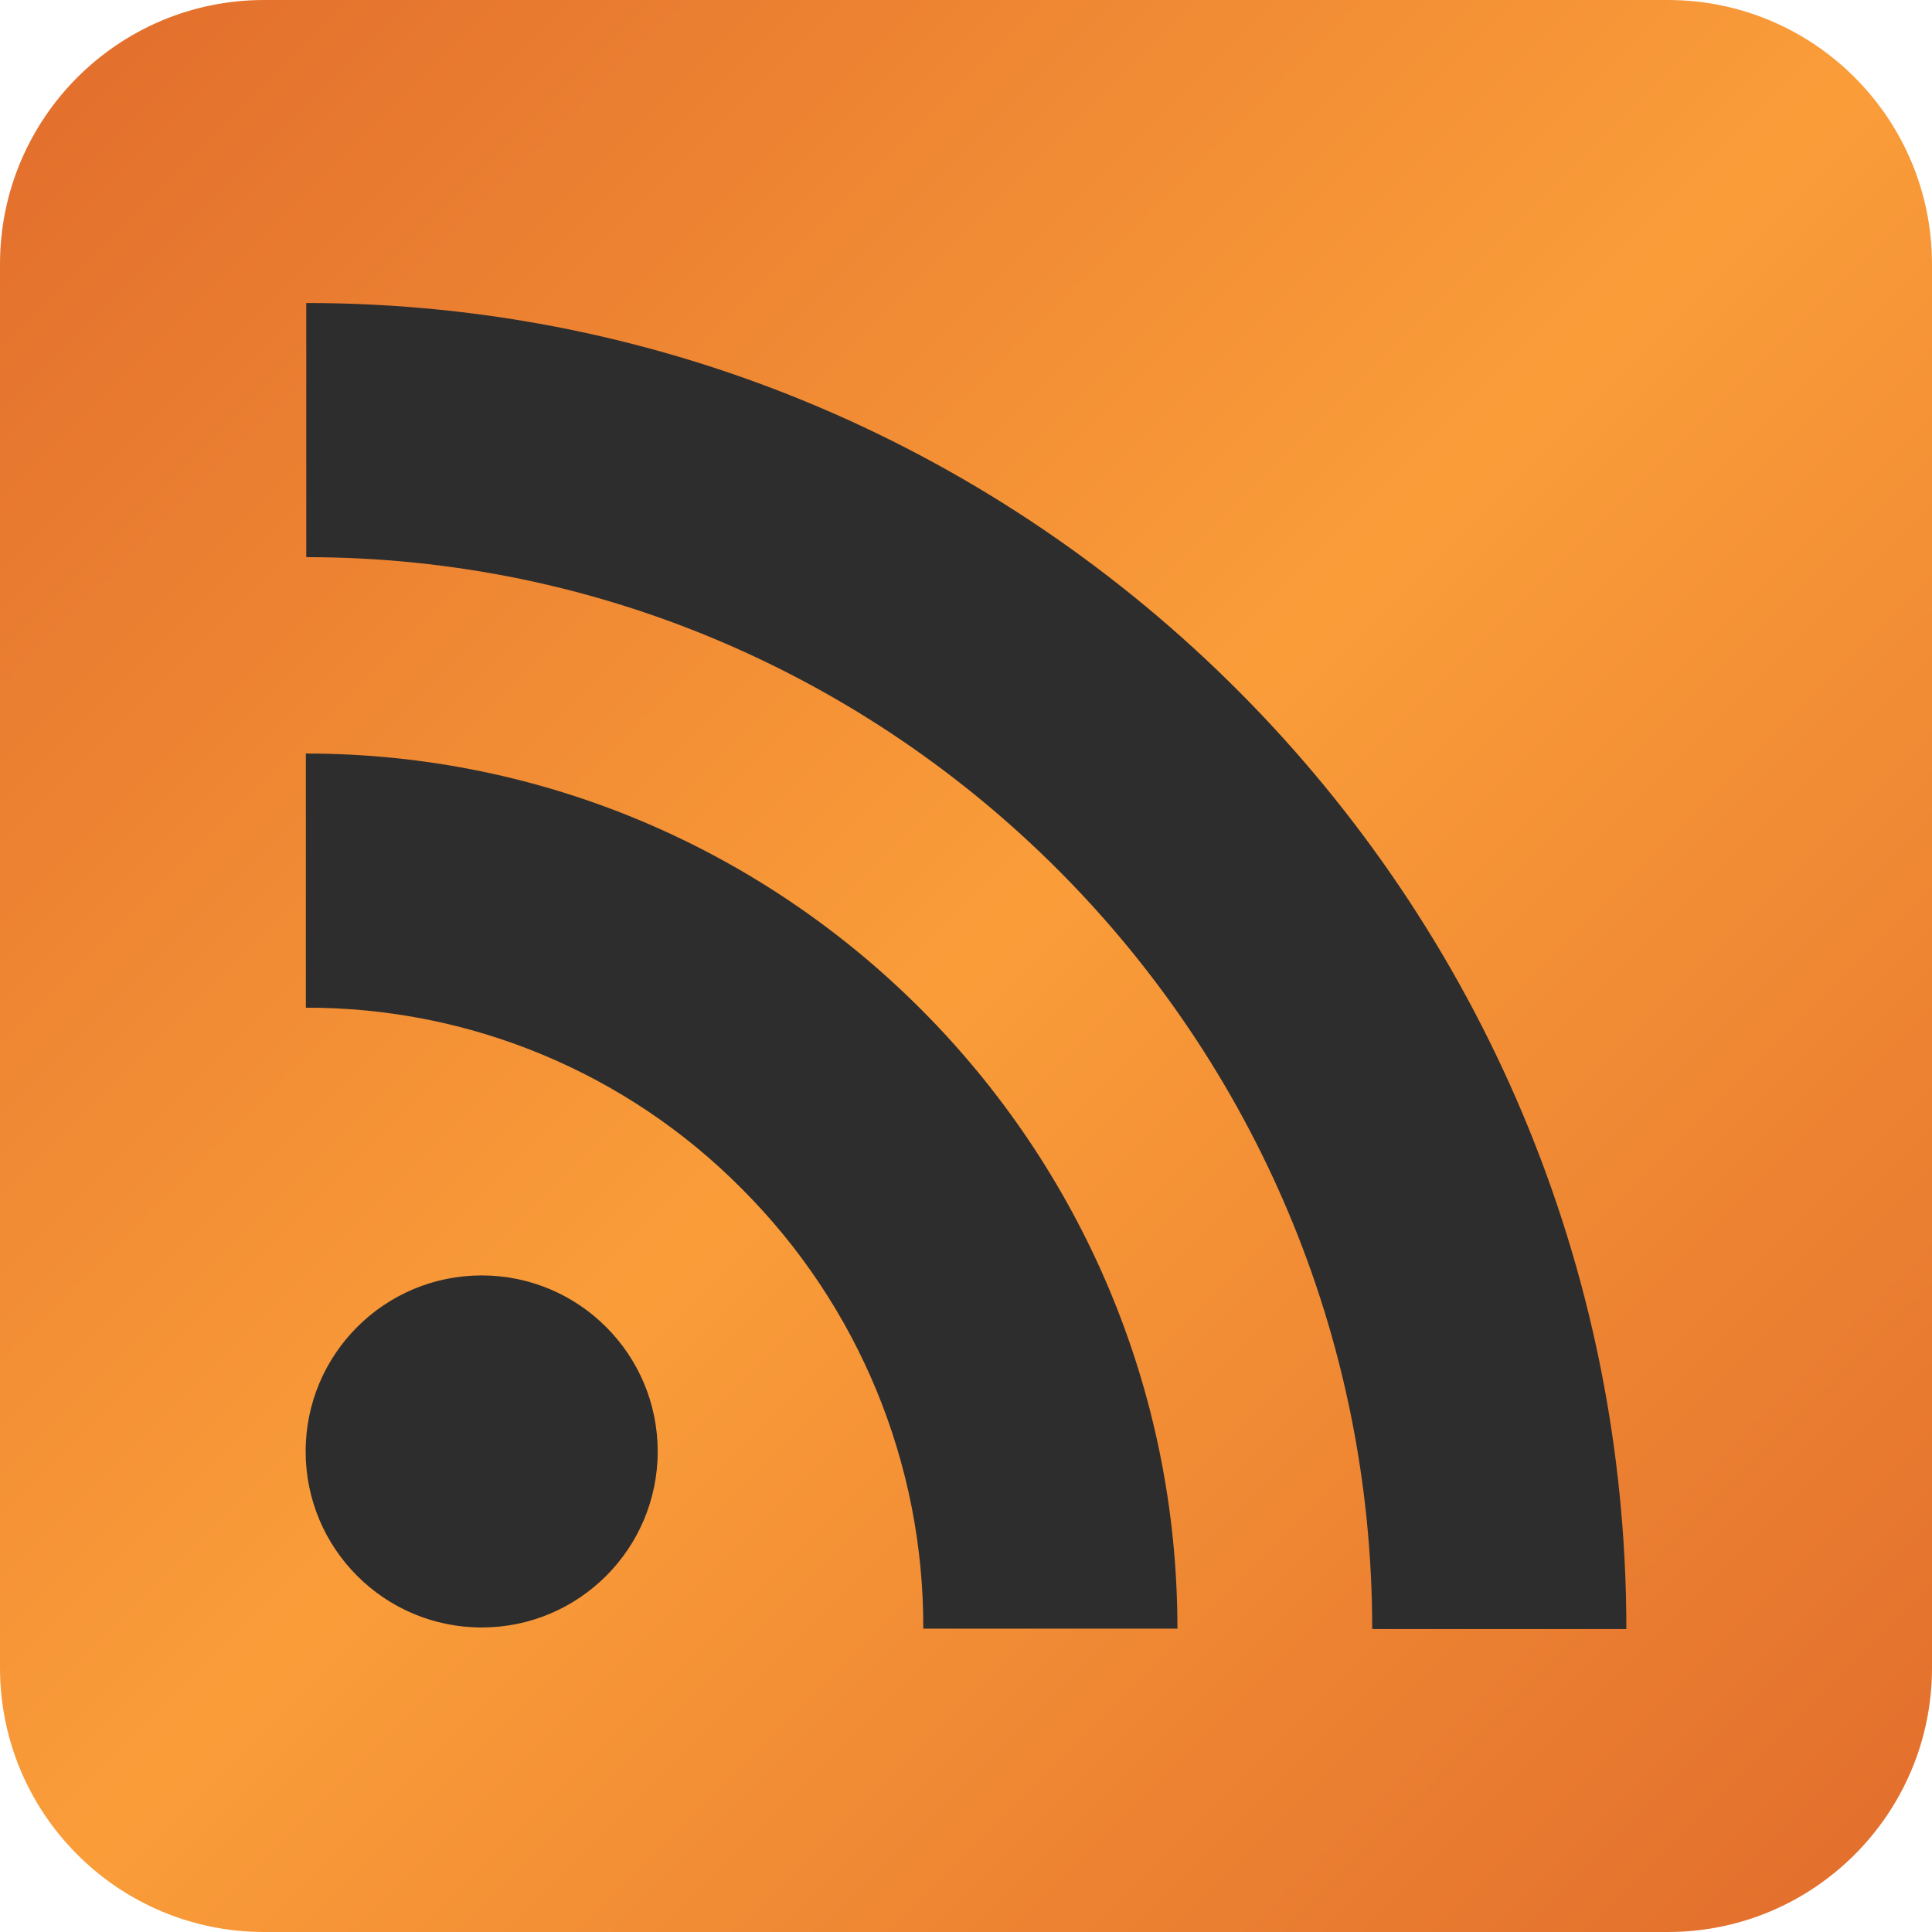
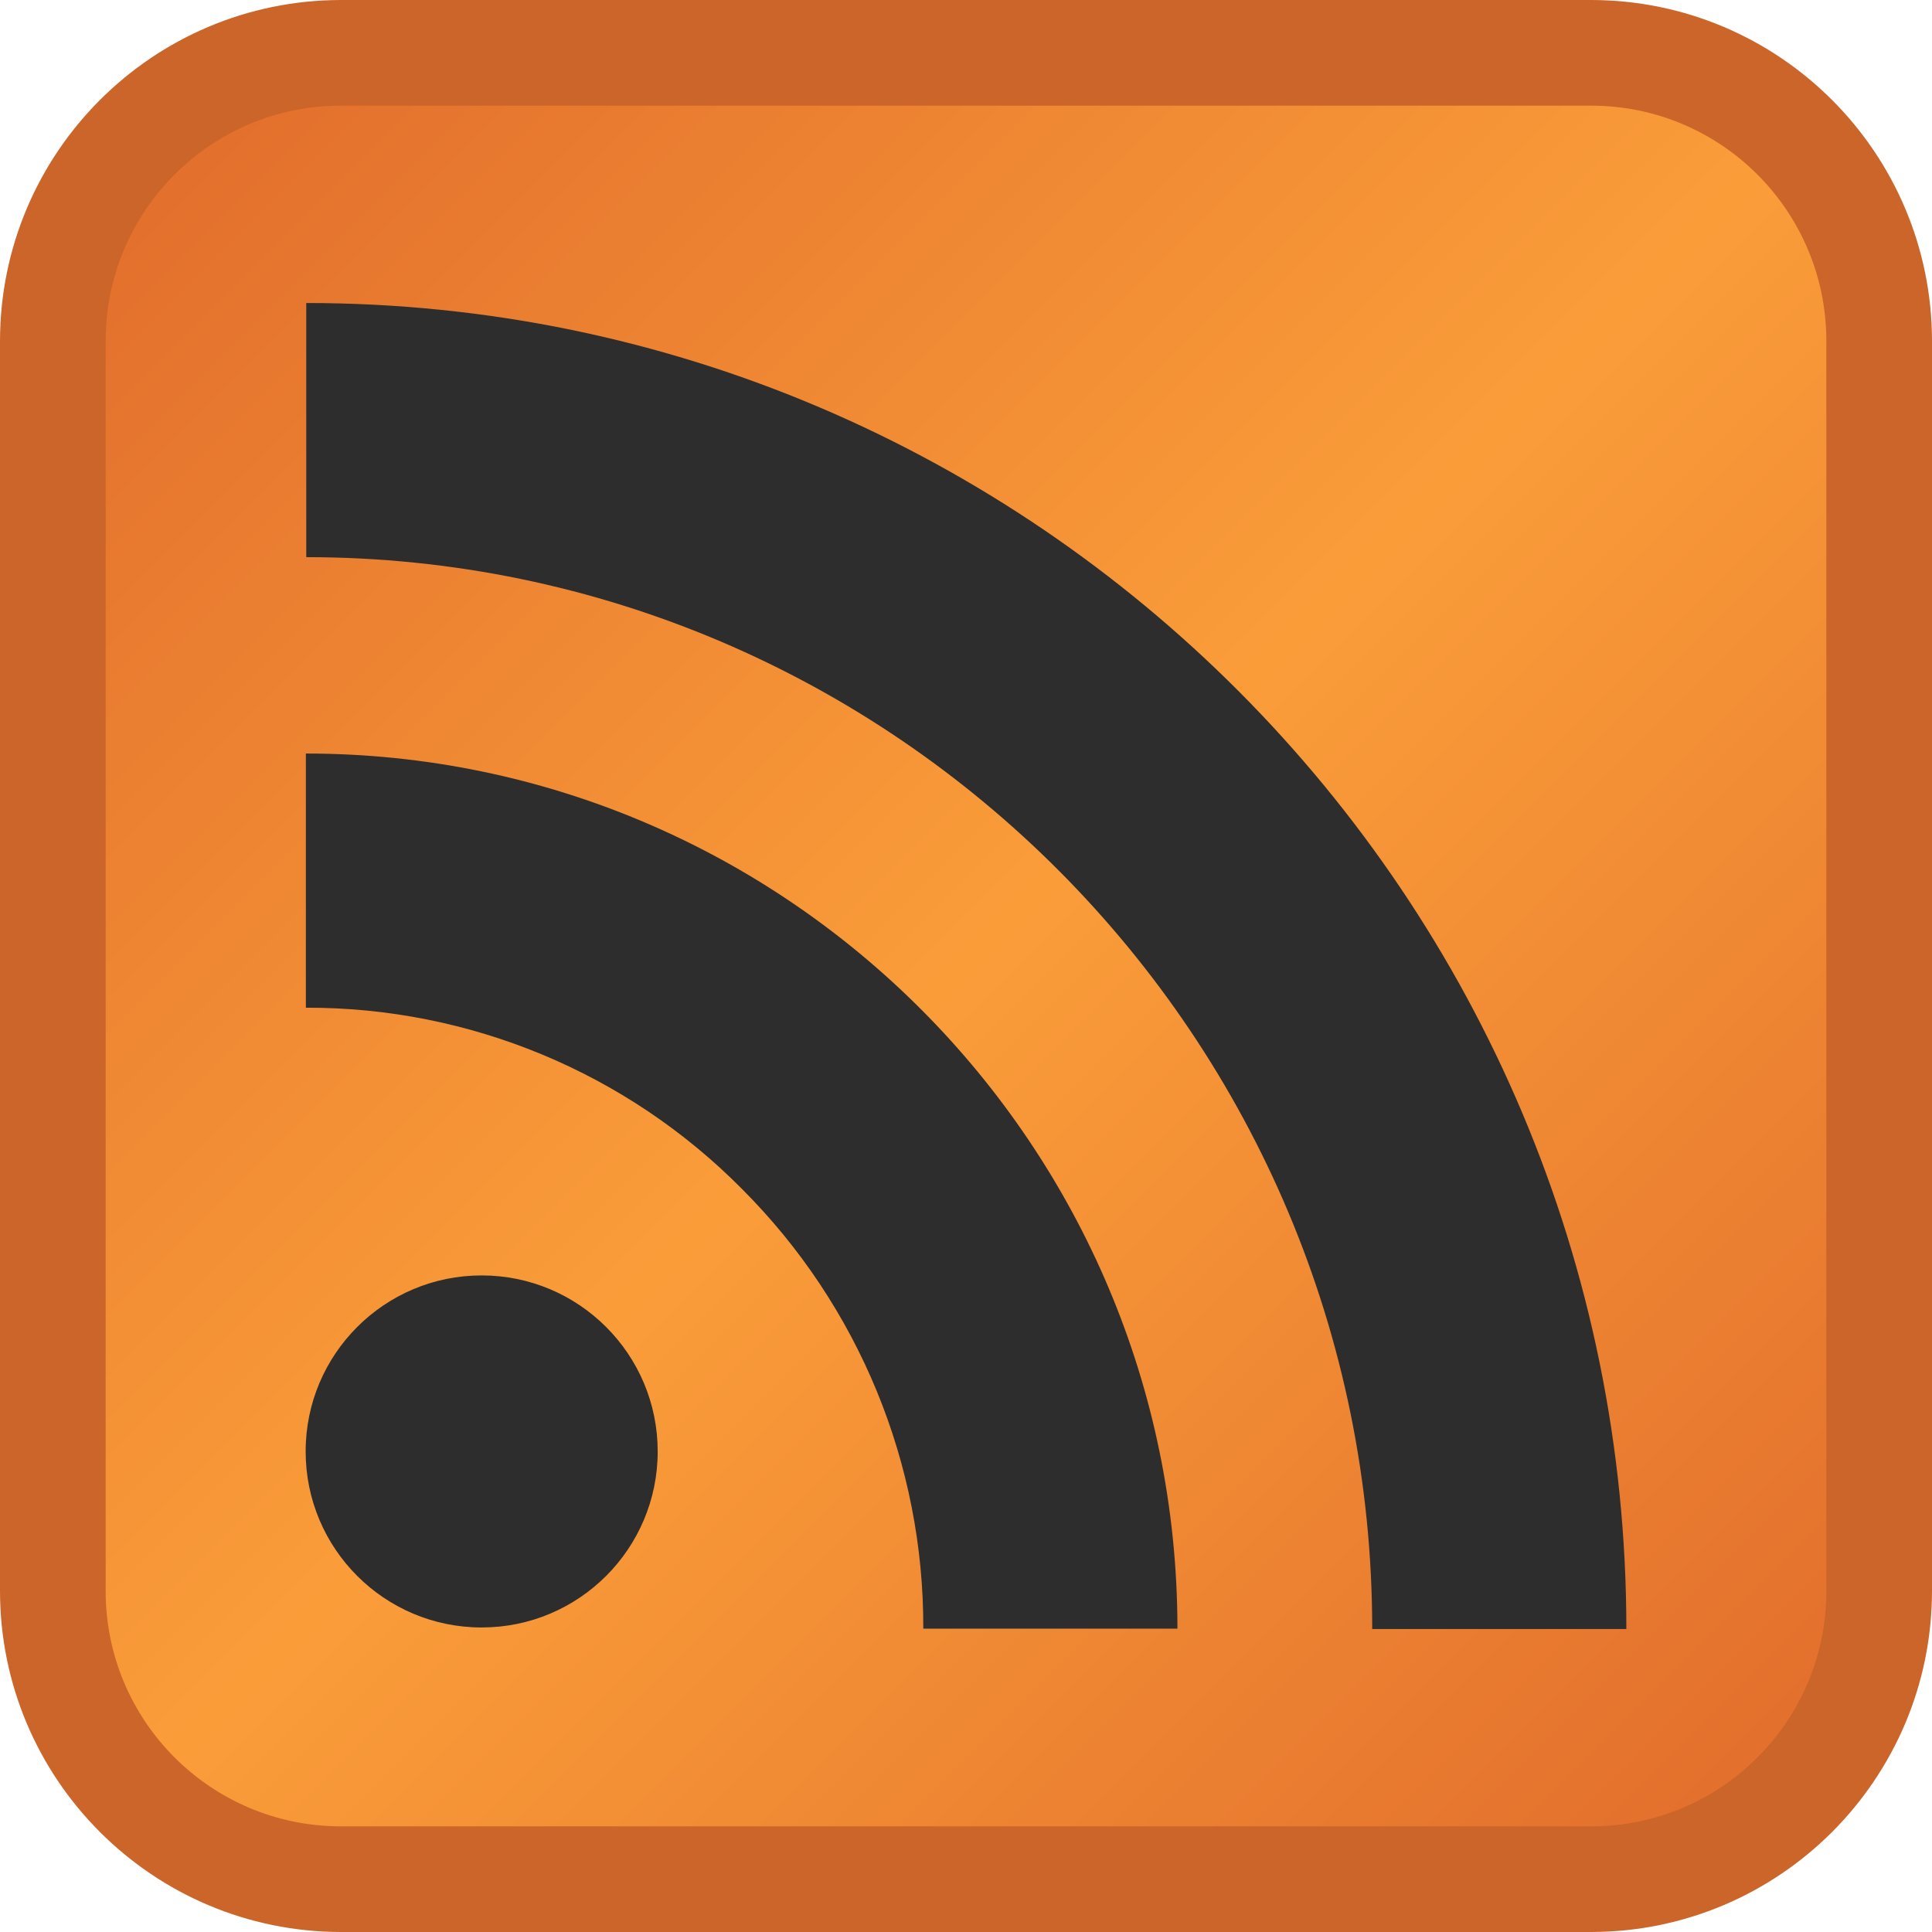
<svg xmlns="http://www.w3.org/2000/svg" viewBox="0 0 512 512">
  <defs>
-     <linearGradient id="a" x1="20.503" y1="20.503" x2="491.497" y2="491.497" gradientUnits="userSpaceOnUse">
+     <linearGradient id="a" x1="46.26" y1="46.26" x2="465.74" y2="465.74" gradientUnits="userSpaceOnUse">
      <stop offset="0" stop-color="#e3702d" />
      <stop offset="0.5" stop-color="#fa9d39" />
      <stop offset="1" stop-color="#e3702d" />
    </linearGradient>
  </defs>
-   <rect width="512" height="512" rx="70" ry="70" fill="url(#a)" />
+   <path d="M421.656,0H90.344A90.446,90.446,0,0,0,0,90.344v331.312A90.446,90.446,0,0,0,90.344,512h331.312A90.446,90.446,0,0,0,512,421.656V90.344A90.446,90.446,0,0,0,421.656,0Z" fill="#cc6529" />
+   <rect x="28" y="28" width="456" height="456" rx="62.344" ry="62.344" fill="url(#a)" />
  <path d="M81.056,267.05a162.007,162.007,0,0,1,115.664,48.124,163.885,163.885,0,0,1,47.962,116.441h67.35c0-127.886-103.619-231.921-230.975-231.921v67.357Zm.106-119.399c155.76,0,282.488,127.42,282.488,284.048H431C431,237.925,274.054,80.301,81.162,80.301Zm93.134,236.998a46.648,46.648,0,1,1-46.655-46.648,46.657,46.657,0,0,1,46.655,46.648Z" fill="#2d2d2d" />
</svg>
